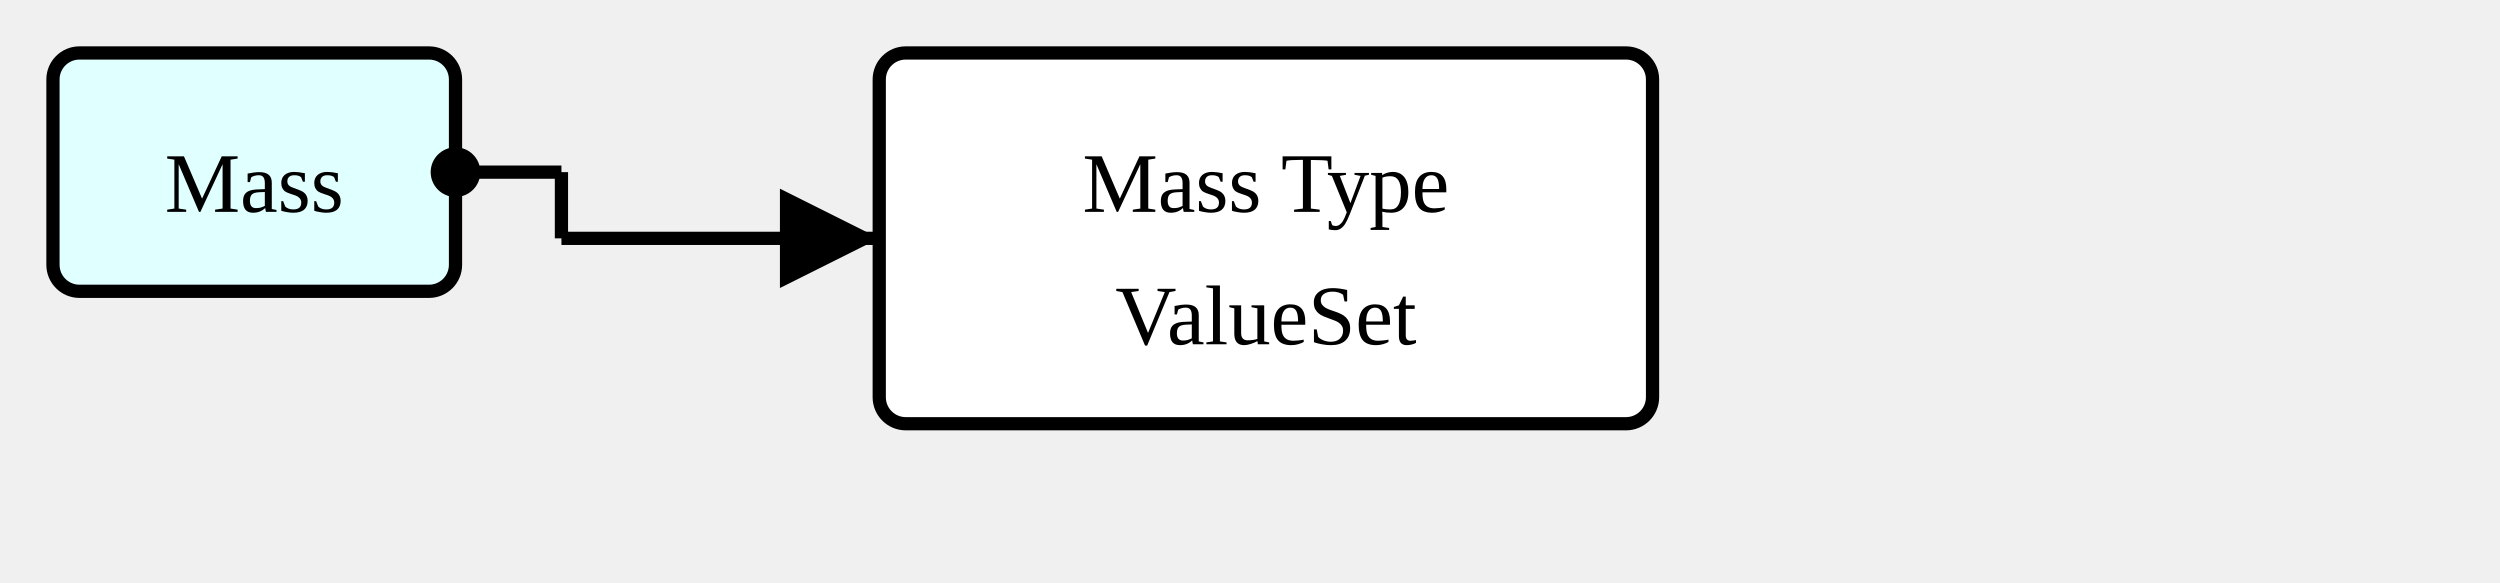
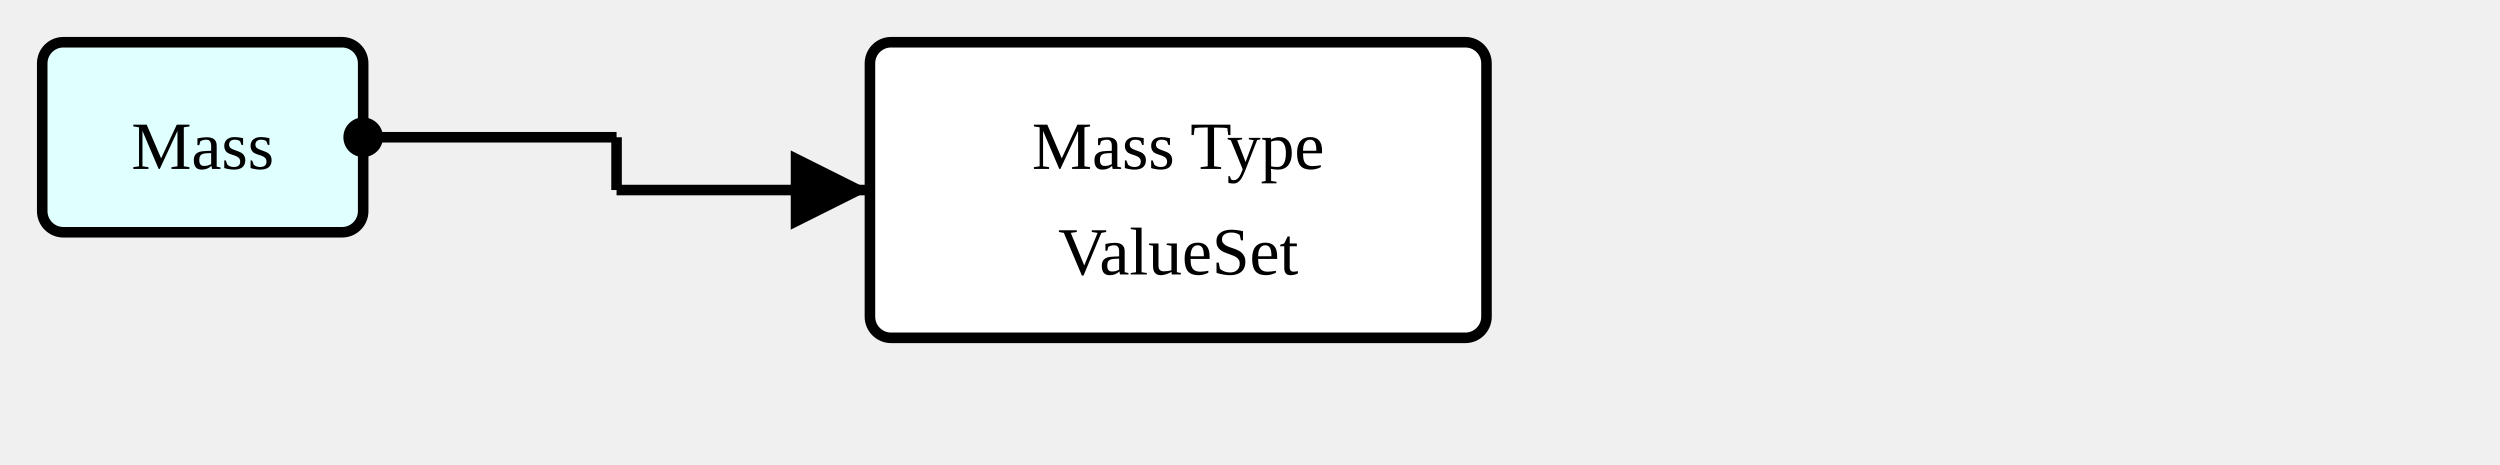
- <svg xmlns="http://www.w3.org/2000/svg" version="1.1" width="354" height="82.5">
+ <svg xmlns="http://www.w3.org/2000/svg" version="1.1" width="444" height="82.5">
  <defs>
    <marker id="arrowStart" markerWidth="3.75" markerHeight="3.75" markerUnits="px" refX="1.875" refY="1.875">
      <circle fill="Black" stroke-width="0" cx="1.875" cy="1.875" r="1.875" />
    </marker>
    <marker id="arrowEnd" markerWidth="7.5" markerHeight="7.5" markerUnits="px" refX="7.5" refY="3.75">
      <polygon fill="Black" stroke-width="0" points="0 0 7.5 3.75 0 7.5" />
    </marker>
  </defs>
  <g>
    <g transform="translate(7.5 7.5)">
      <a href="./StructureDefinition-AbnormalityMass.html" target="_top">
        <rect fill="LightCyan" stroke="Black" stroke-width="1.875" x="0" y="0" width="57" height="33.75" rx="3.75" ry="3.75" />
      </a>
      <a href="./StructureDefinition-AbnormalityMass.html" target="_top">
        <text x="28.5" y="22.5" text-anchor="middle">Mass</text>
      </a>
    </g>
-     <line stroke="Black" stroke-width="1.875" marker-end="url(#arrowEnd)" x1="79.5" y1="33.75" x2="124.5" y2="33.75" />
-     <text x="83.25" y="30" text-anchor="left" />
-     <line stroke="Black" stroke-width="1.875" marker-start="url(#arrowStart)" x1="64.5" y1="24.375" x2="79.5" y2="24.375" />
-     <line stroke="Black" stroke-width="1.875" x1="79.5" y1="24.375" x2="79.5" y2="33.75" />
+     <line stroke="Black" stroke-width="1.875" marker-end="url(#arrowEnd)" x1="109.5" y1="33.75" x2="154.5" y2="33.75" />
+     <text x="113.25" y="30" text-anchor="left" />
+     <line stroke="Black" stroke-width="1.875" marker-start="url(#arrowStart)" x1="64.5" y1="24.375" x2="109.5" y2="24.375" />
+     <line stroke="Black" stroke-width="1.875" x1="109.5" y1="24.375" x2="109.5" y2="33.75" />
  </g>
  <g>
-     <g transform="translate(124.5 7.5)">
+     <g transform="translate(154.5 7.5)">
      <rect fill="White" stroke="Black" stroke-width="1.875" x="0" y="0" width="109.5" height="52.5" rx="3.75" ry="3.75" />
      <text x="54.75" y="22.5" text-anchor="middle">Mass Type</text>
      <text x="54.75" y="41.25" text-anchor="middle">ValueSet</text>
    </g>
  </g>
</svg>
